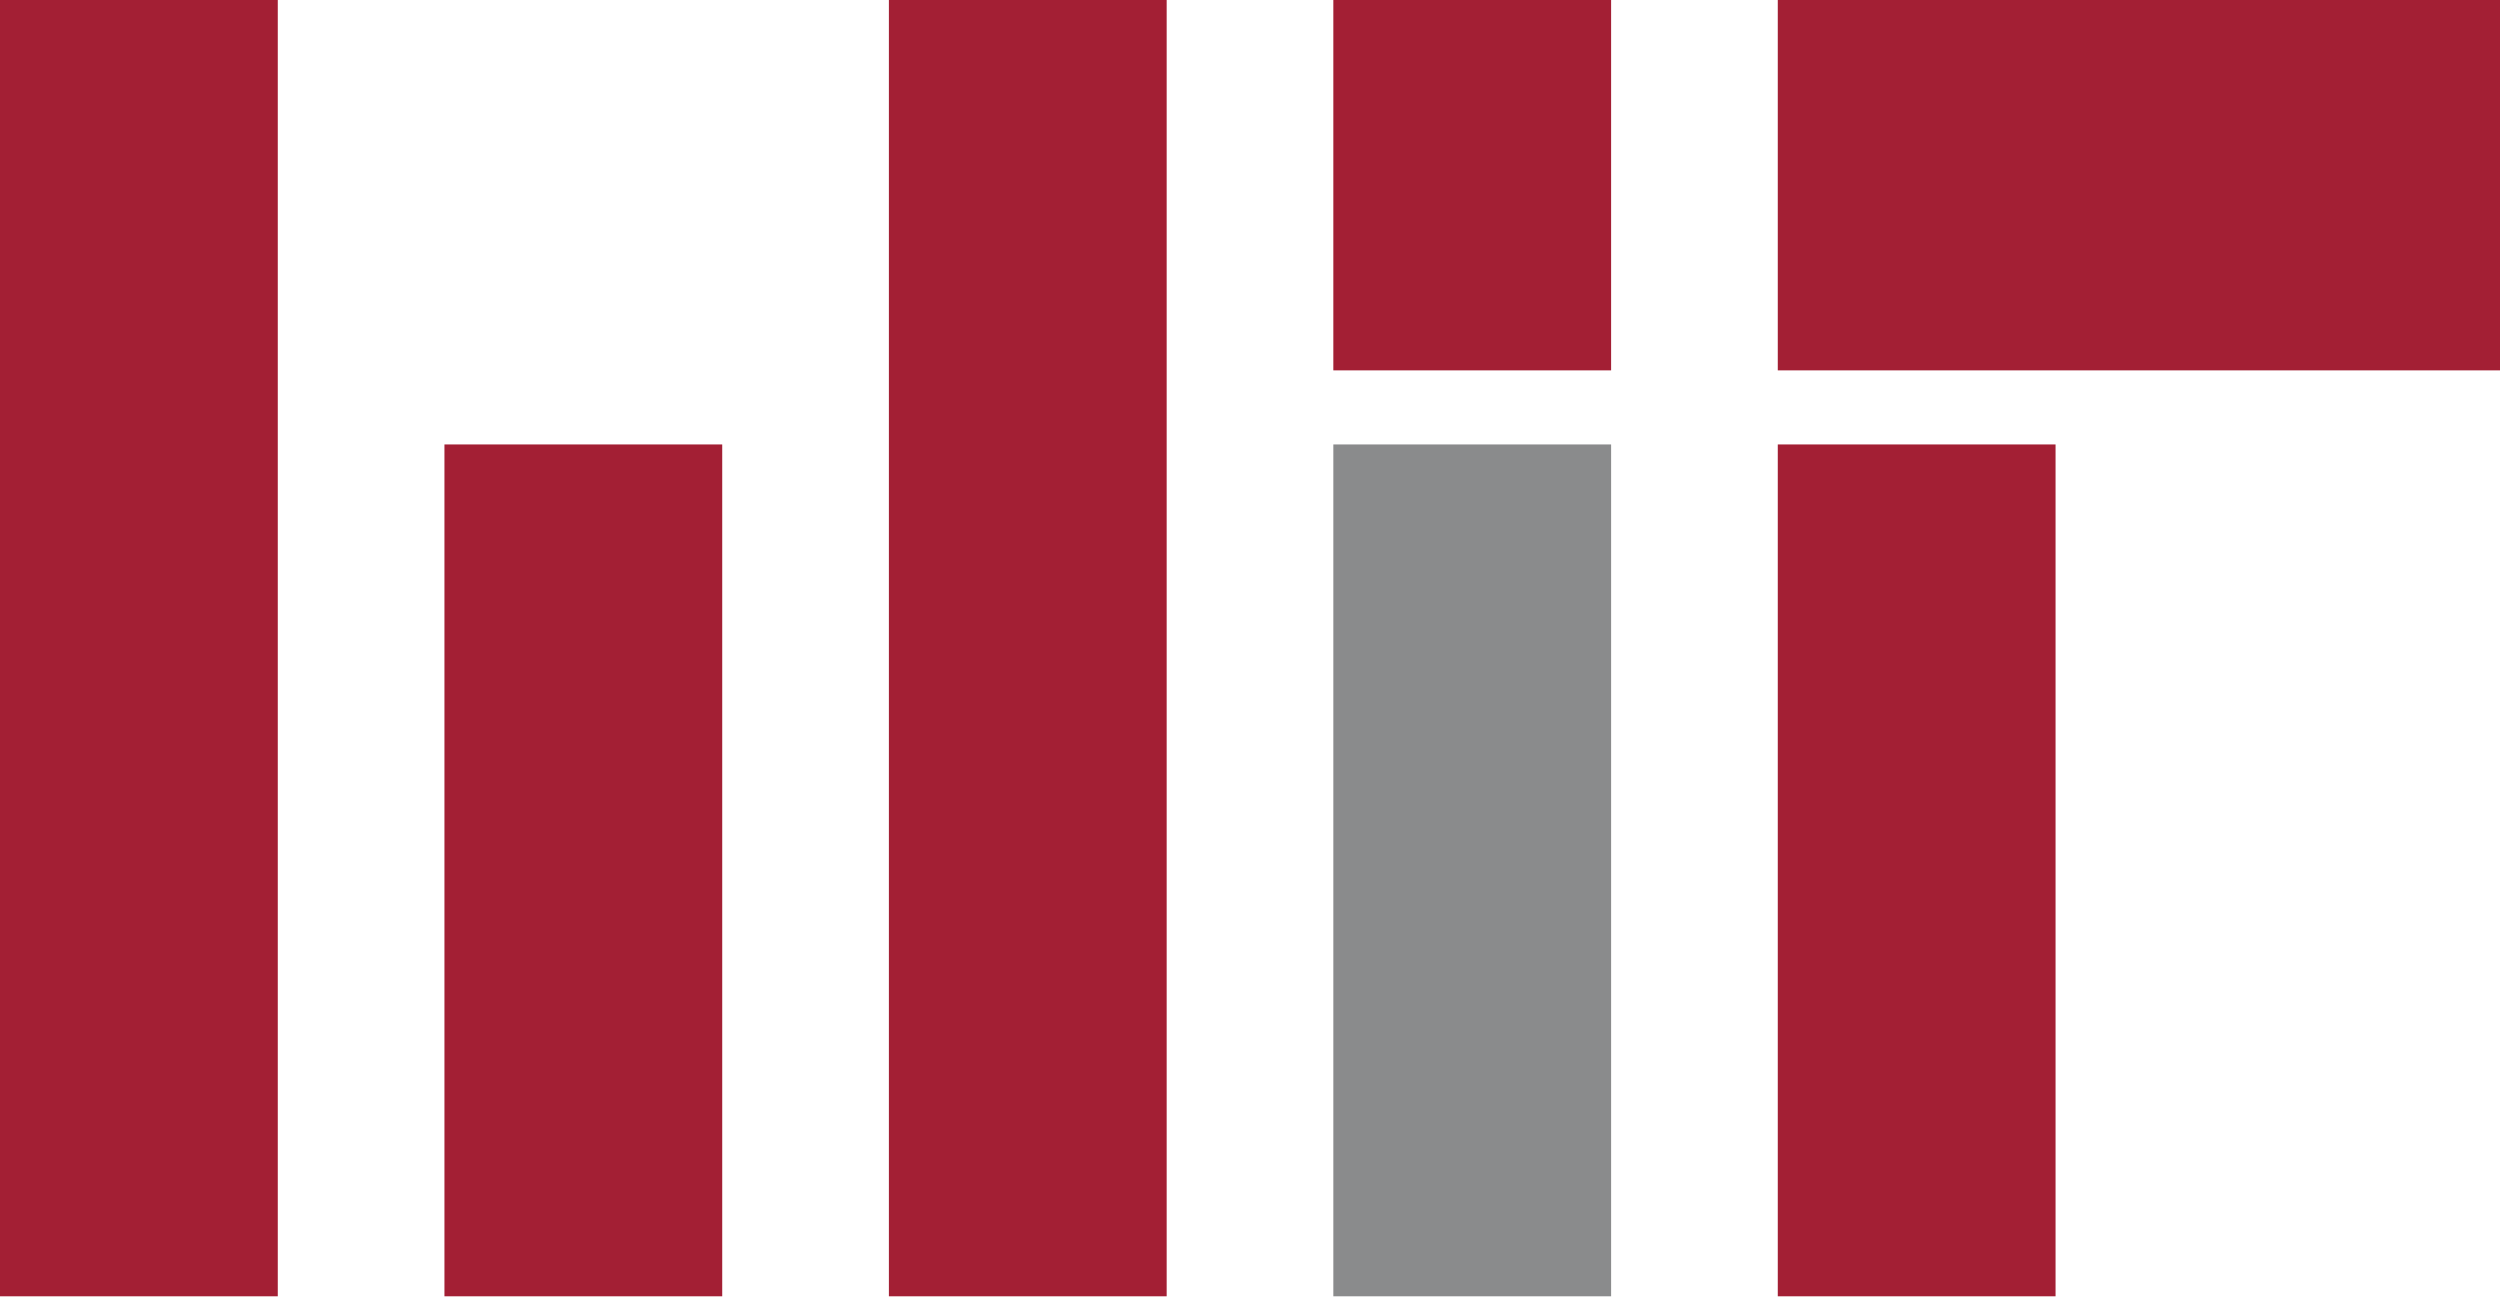
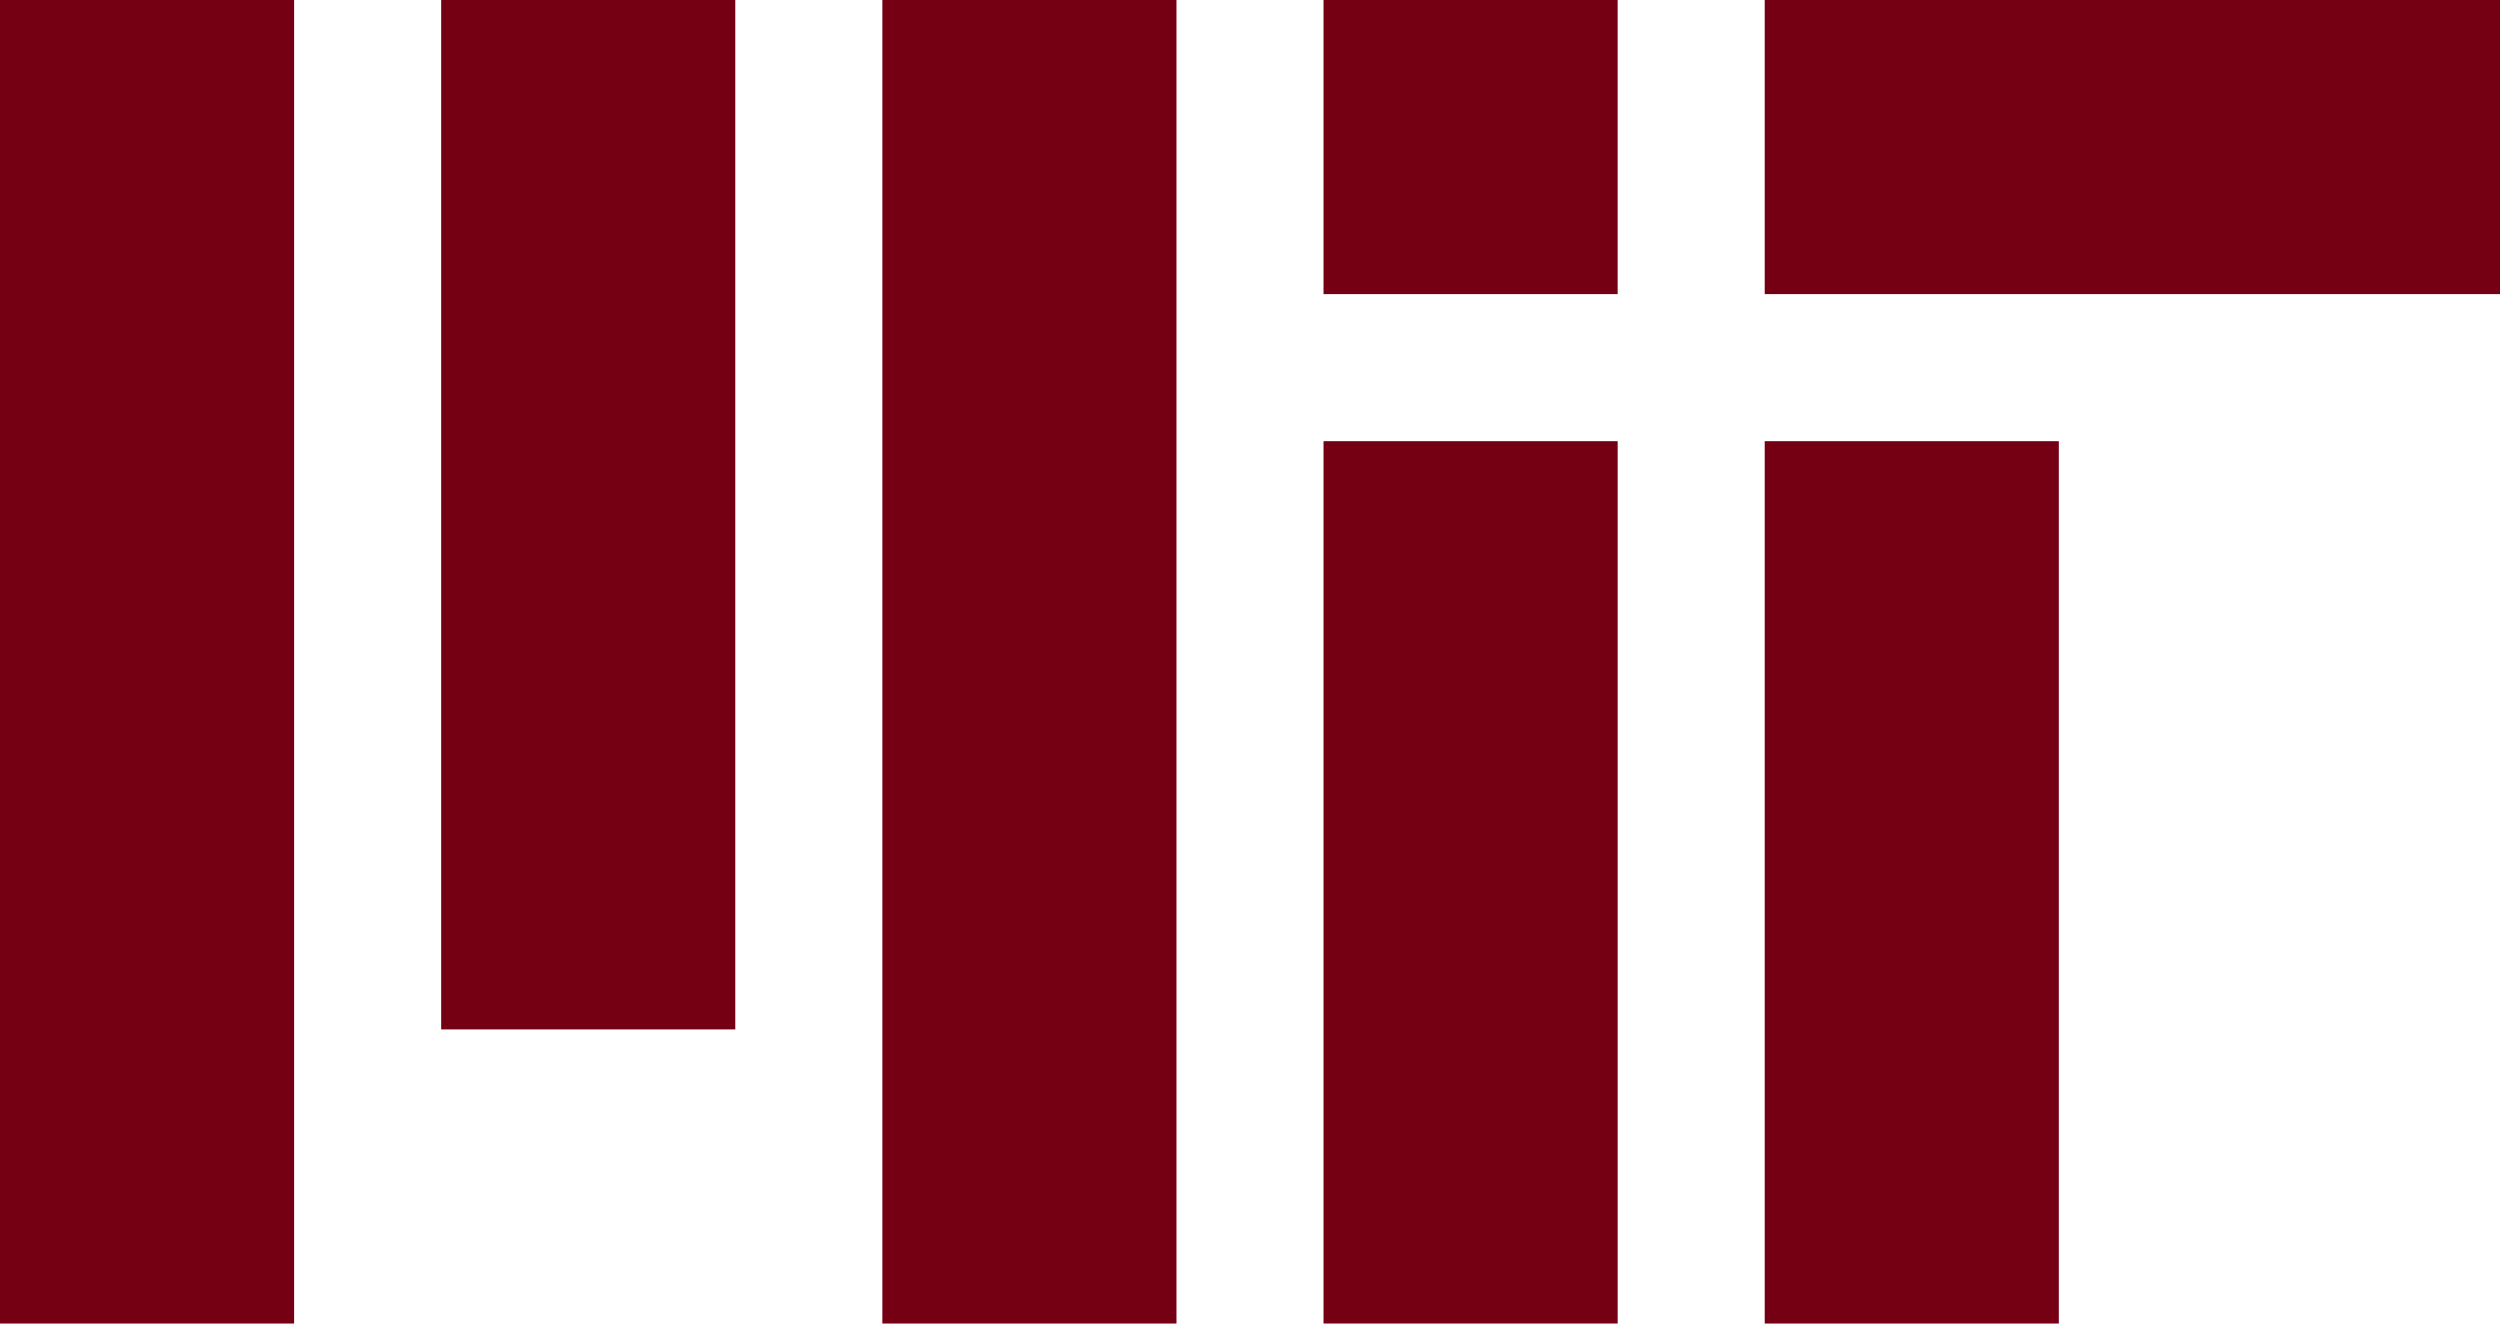
- <svg xmlns="http://www.w3.org/2000/svg" viewBox="0 0 54 28" width="108" height="56">
-   <rect x="0" y="0" width="6" height="28" fill="#A31F34" />
-   <rect x="9.6" y="9.6" width="6" height="18.4" fill="#A31F34" />
-   <rect x="19.2" y="0" width="6" height="28" fill="#A31F34" />
-   <rect x="28.8" y="0" width="6" height="8" fill="#A31F34" />
-   <rect x="28.8" y="9.6" width="6" height="18.4" fill="#8A8B8C" />
-   <rect x="38.4" y="0" width="15.6" height="8" fill="#A31F34" />
-   <rect x="38.4" y="9.6" width="6" height="18.4" fill="#A31F34" />
+ <svg xmlns="http://www.w3.org/2000/svg" viewBox="0 0 353.728 187.268" width="353.728" height="187.268" role="img" aria-label="MIT">
+   <path fill="#750014" transform="translate(-160 -160)" d="M160,347.268h41.615V160H160Z M222.422,305.653h41.615V160H222.422Z M284.845,347.268H326.46V160H284.845Z M347.268,160h41.615v41.615H347.268Z M347.268,347.267h41.617V222.423H347.268Z M409.691,160h104.037v41.614H409.691Z M409.691,347.268h41.615V222.423H409.691Z" />
</svg>
